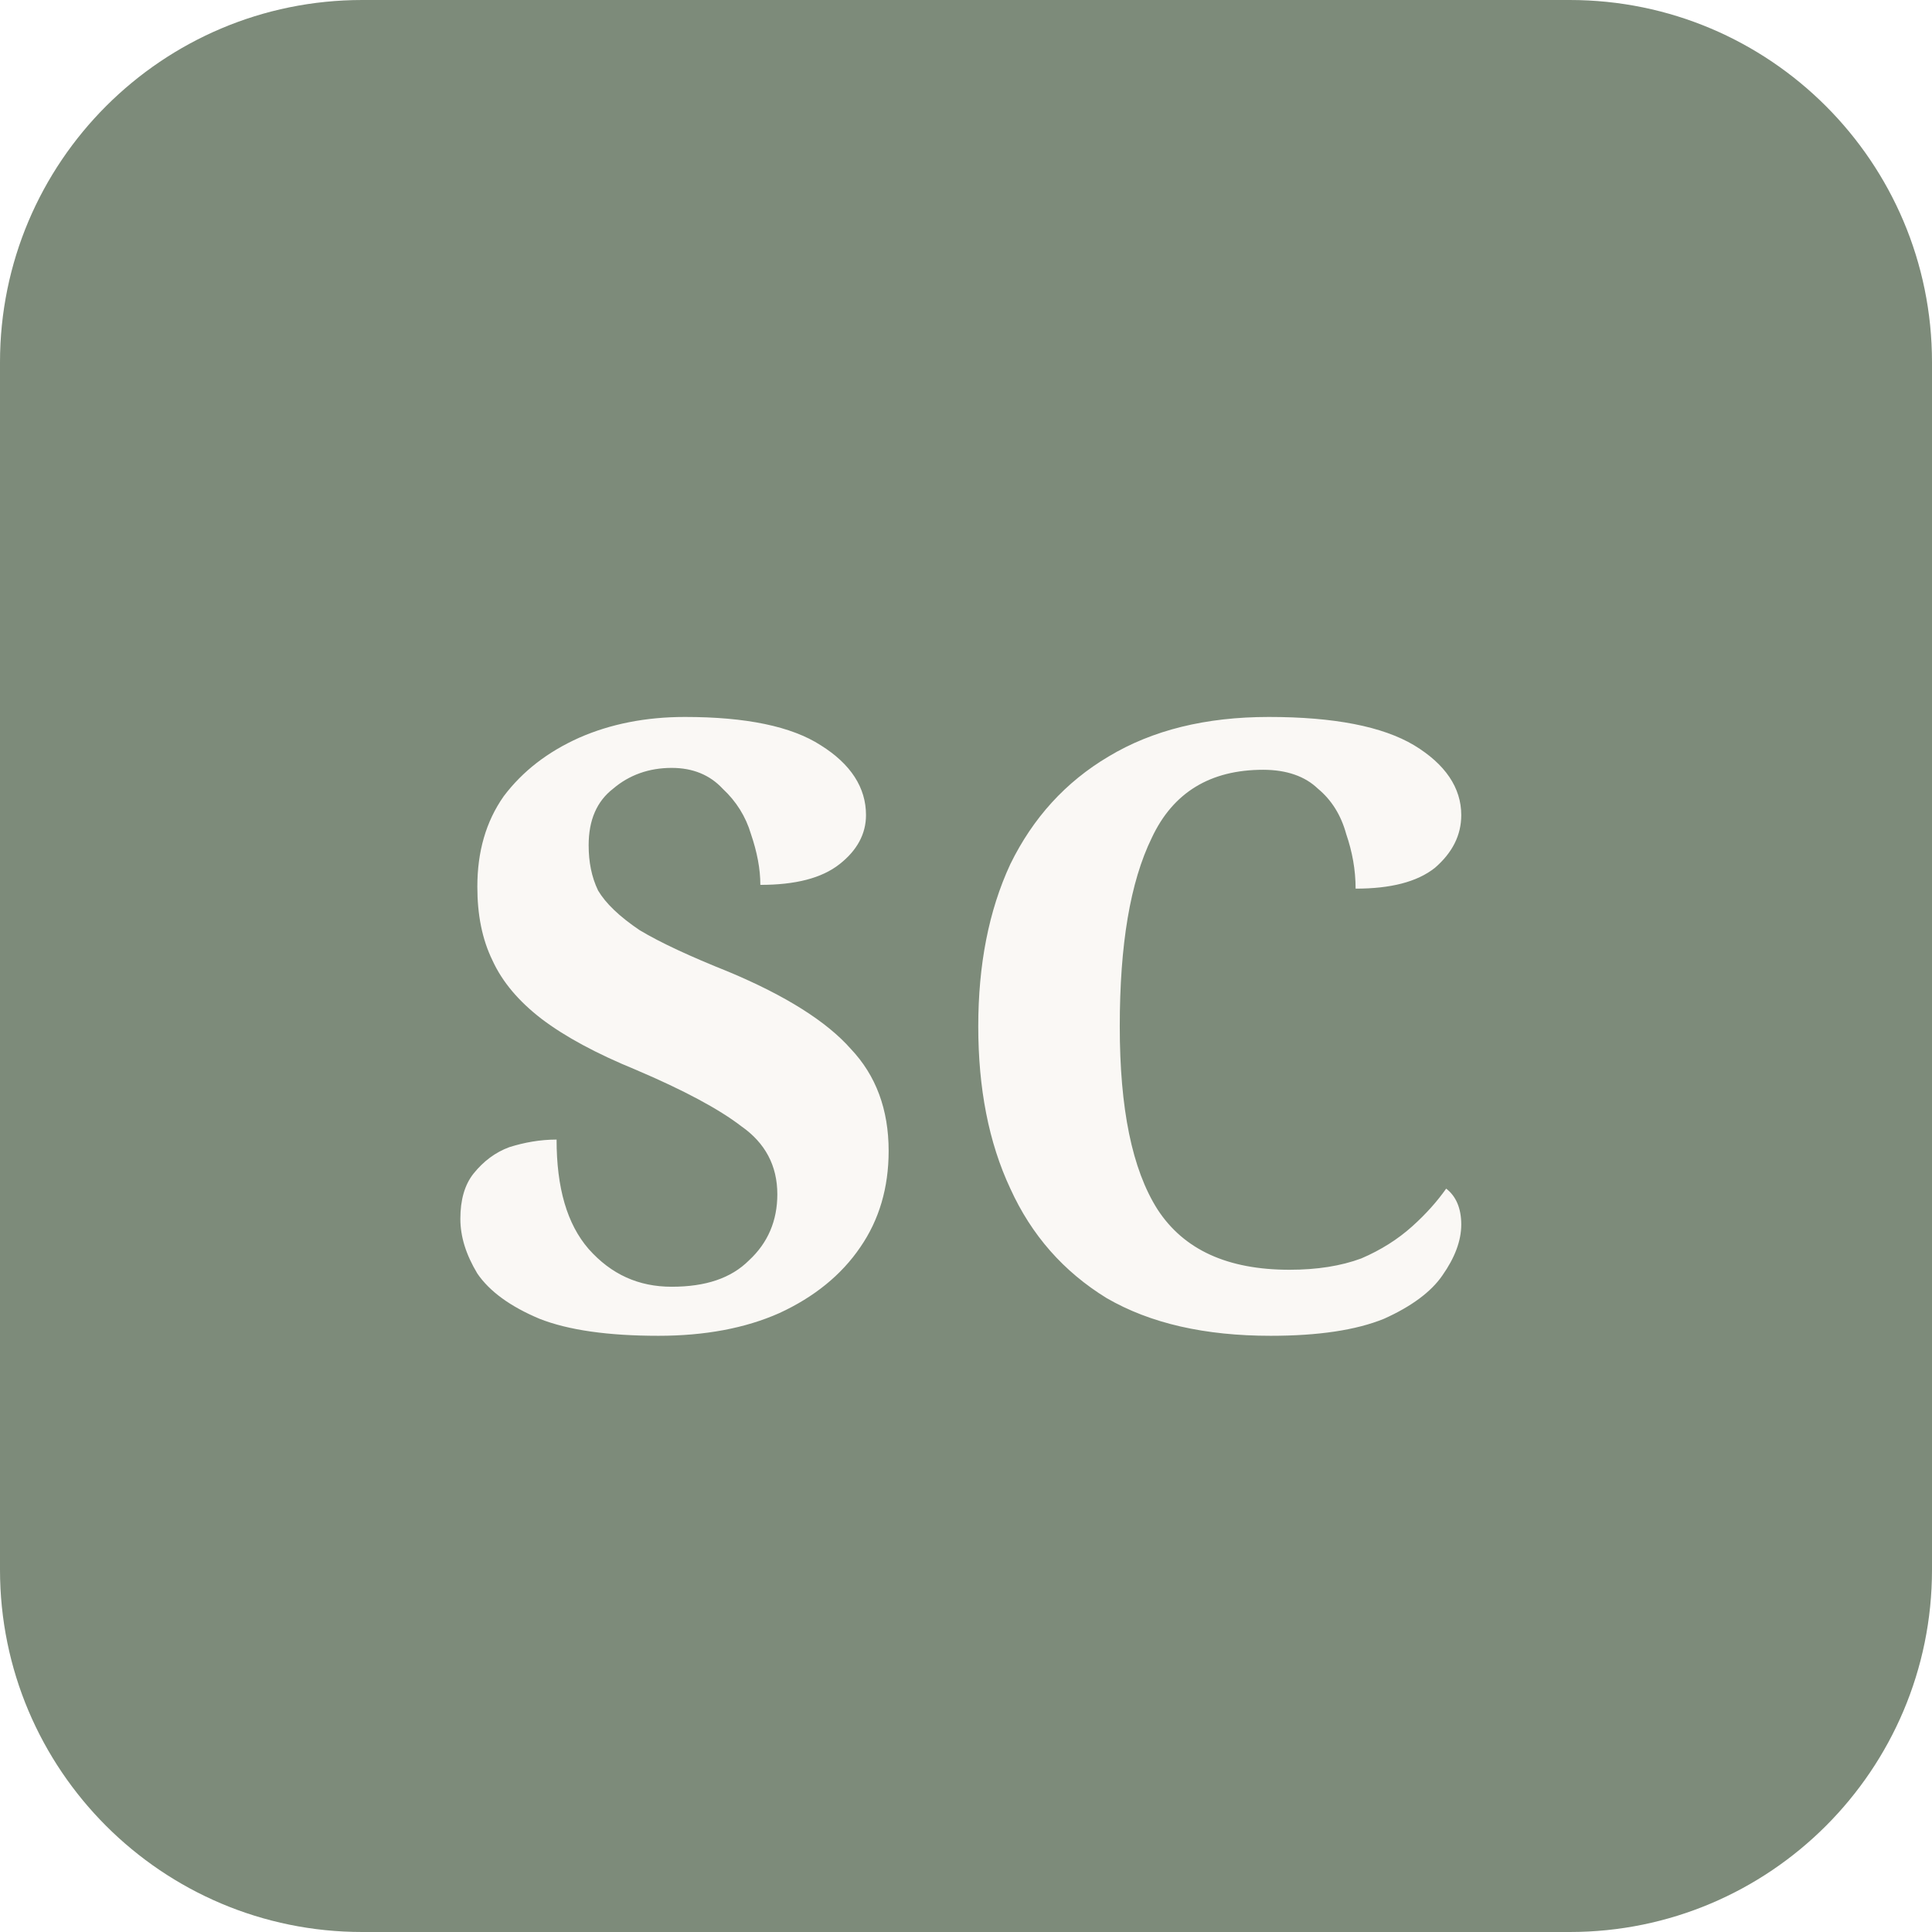
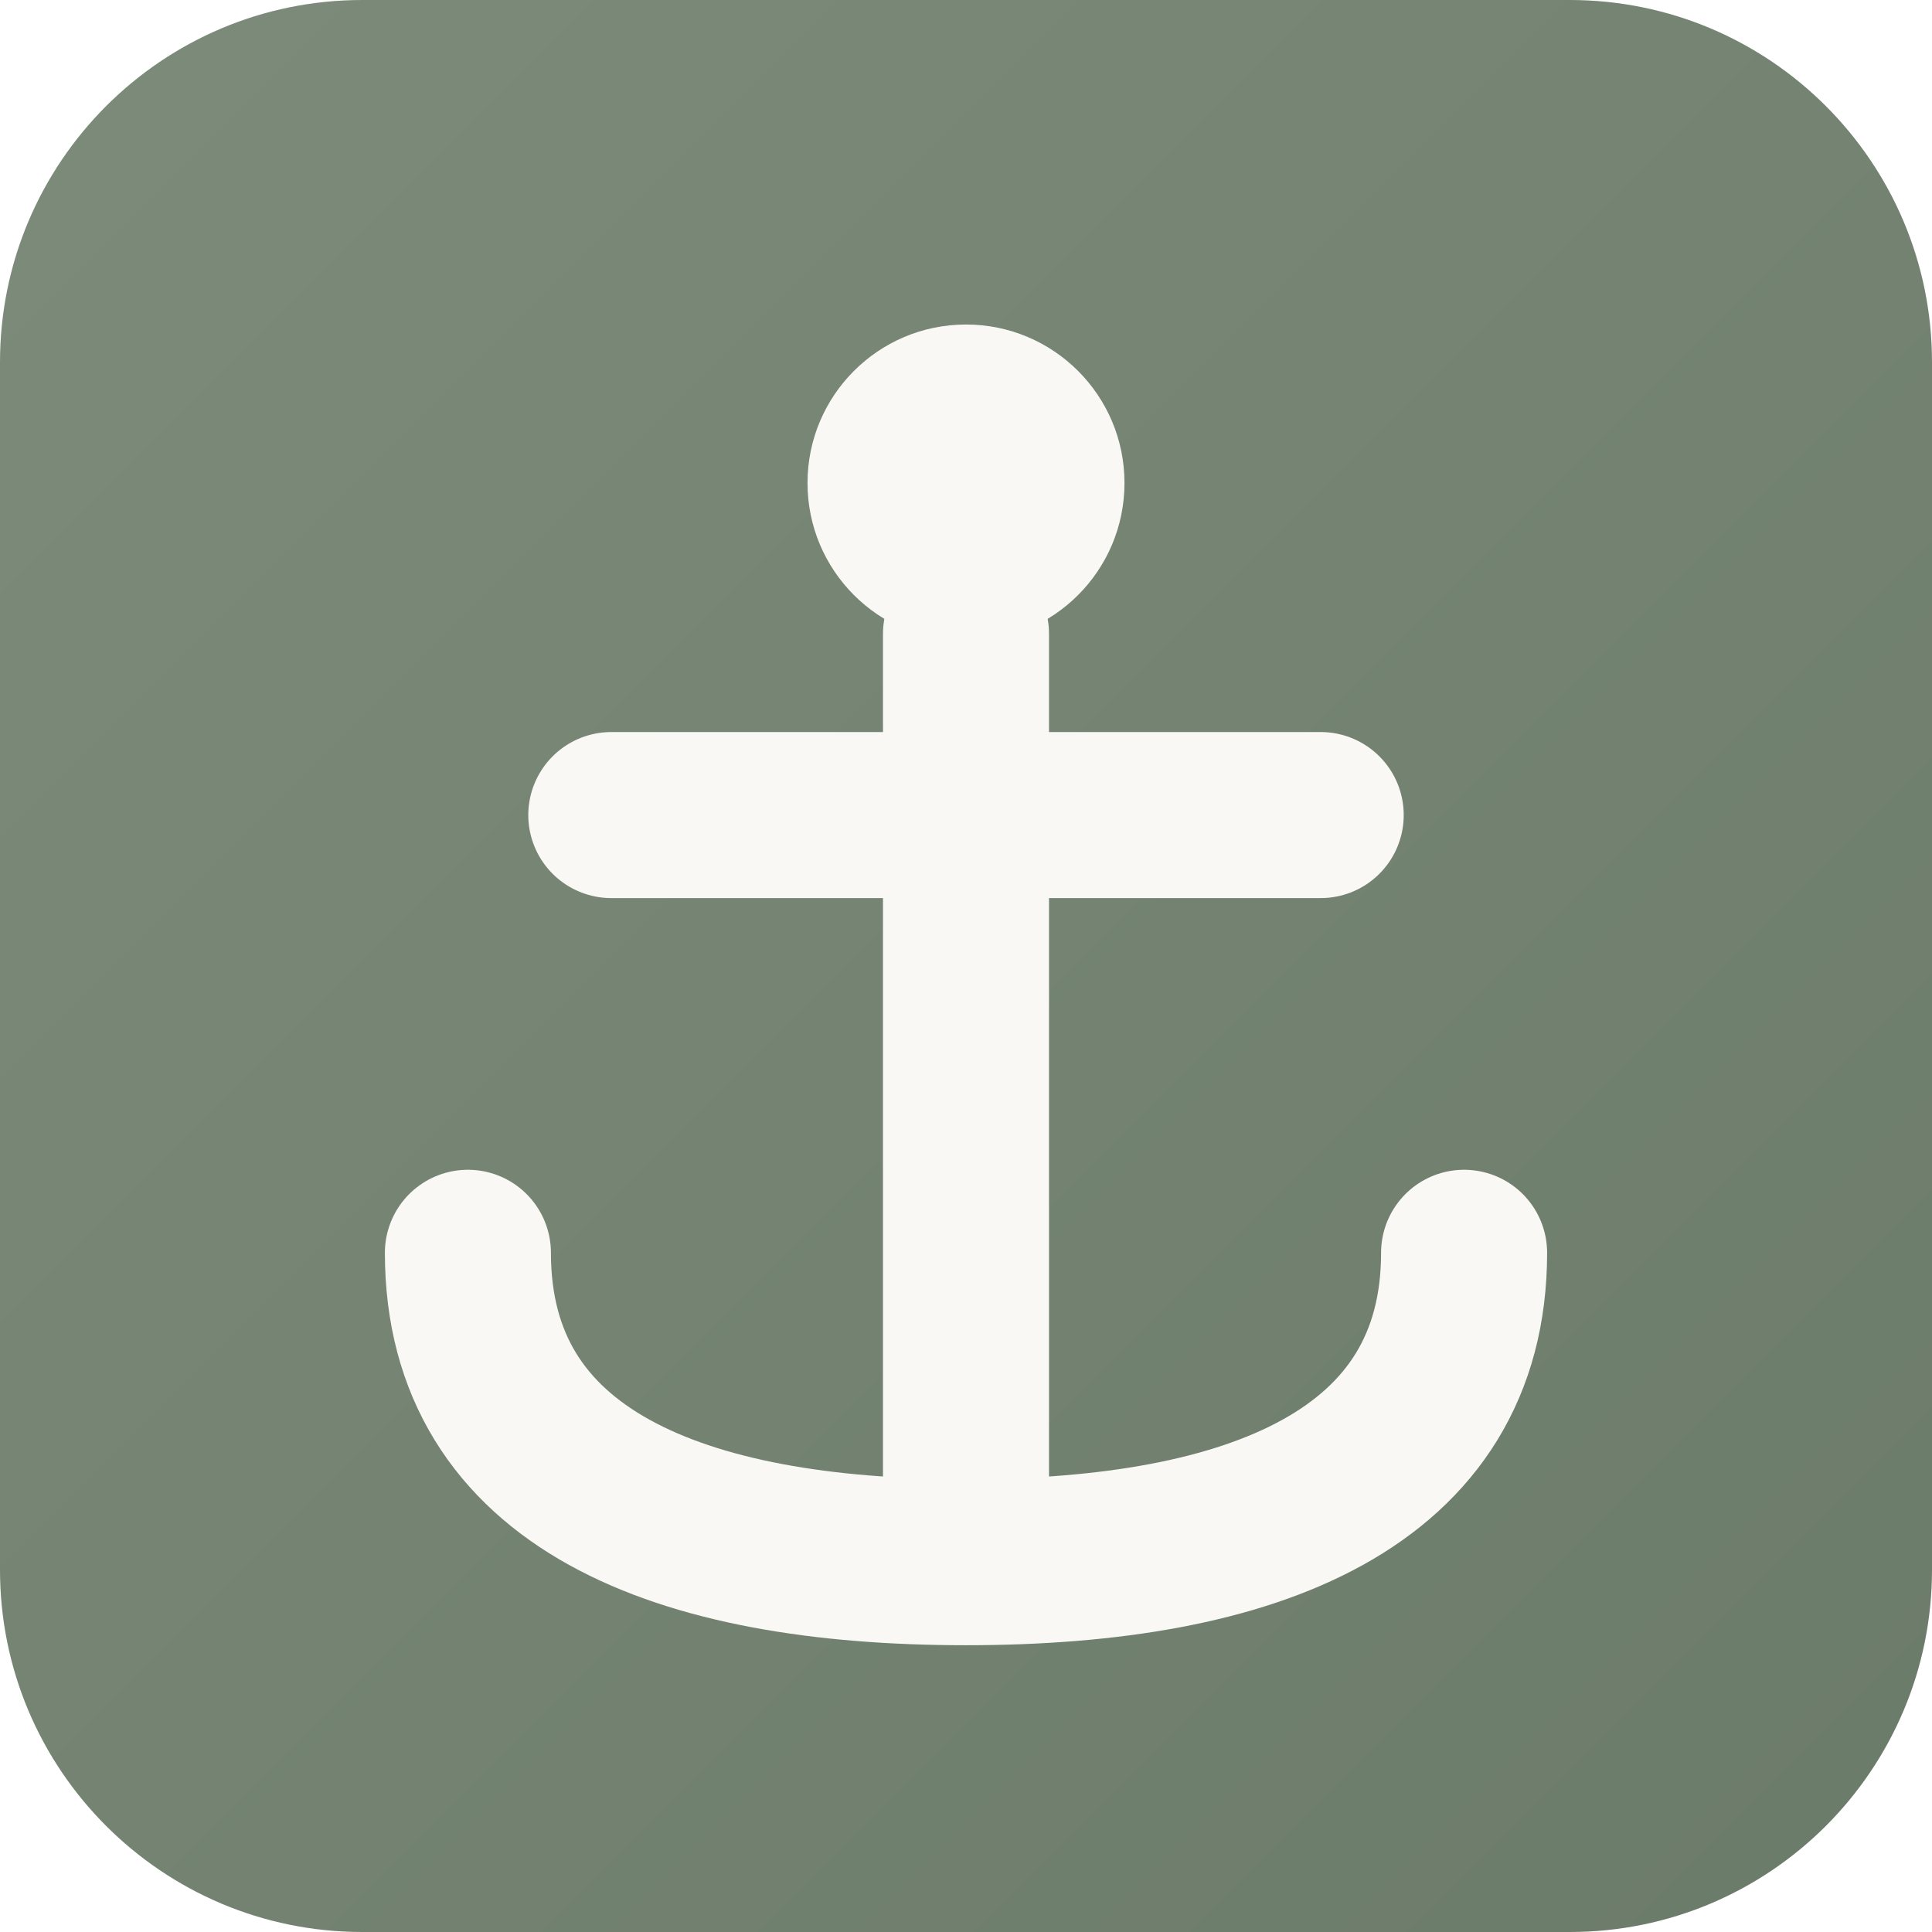
- <svg xmlns="http://www.w3.org/2000/svg" width="16" height="16" viewBox="0 0 16 16" fill="none">
-   <rect width="16" height="16" rx="3" fill="#7D8B7A" />
-   <text x="8" y="11" text-anchor="middle" fill="#FAF8F5" font-family="Georgia, serif" font-size="7" font-weight="600">SC</text>
+ <svg xmlns="http://www.w3.org/2000/svg" viewBox="0 0 512 512" width="512" height="512">
+   <defs>
+     <linearGradient id="g" x1="0%" y1="0%" x2="100%" y2="100%">
+       <stop offset="0%" stop-color="#7D8B7A" />
+       <stop offset="100%" stop-color="#6B7B6A" />
+     </linearGradient>
+   </defs>
+   <rect width="512" height="512" rx="96" fill="url(#g)" />
+   <g fill="none" stroke="#FAF8F5" stroke-width="44" stroke-linecap="round" stroke-linejoin="round">
+     <path d="M256 168 L256 412" />
+     <path d="M162 216 L350 216" />
+     <path d="M124 332 C124 392 180 414 256 414 C332 414 388 392 388 332" />
+   </g>
+   <circle cx="256" cy="128" r="42" fill="#FAF8F5" />
</svg>
